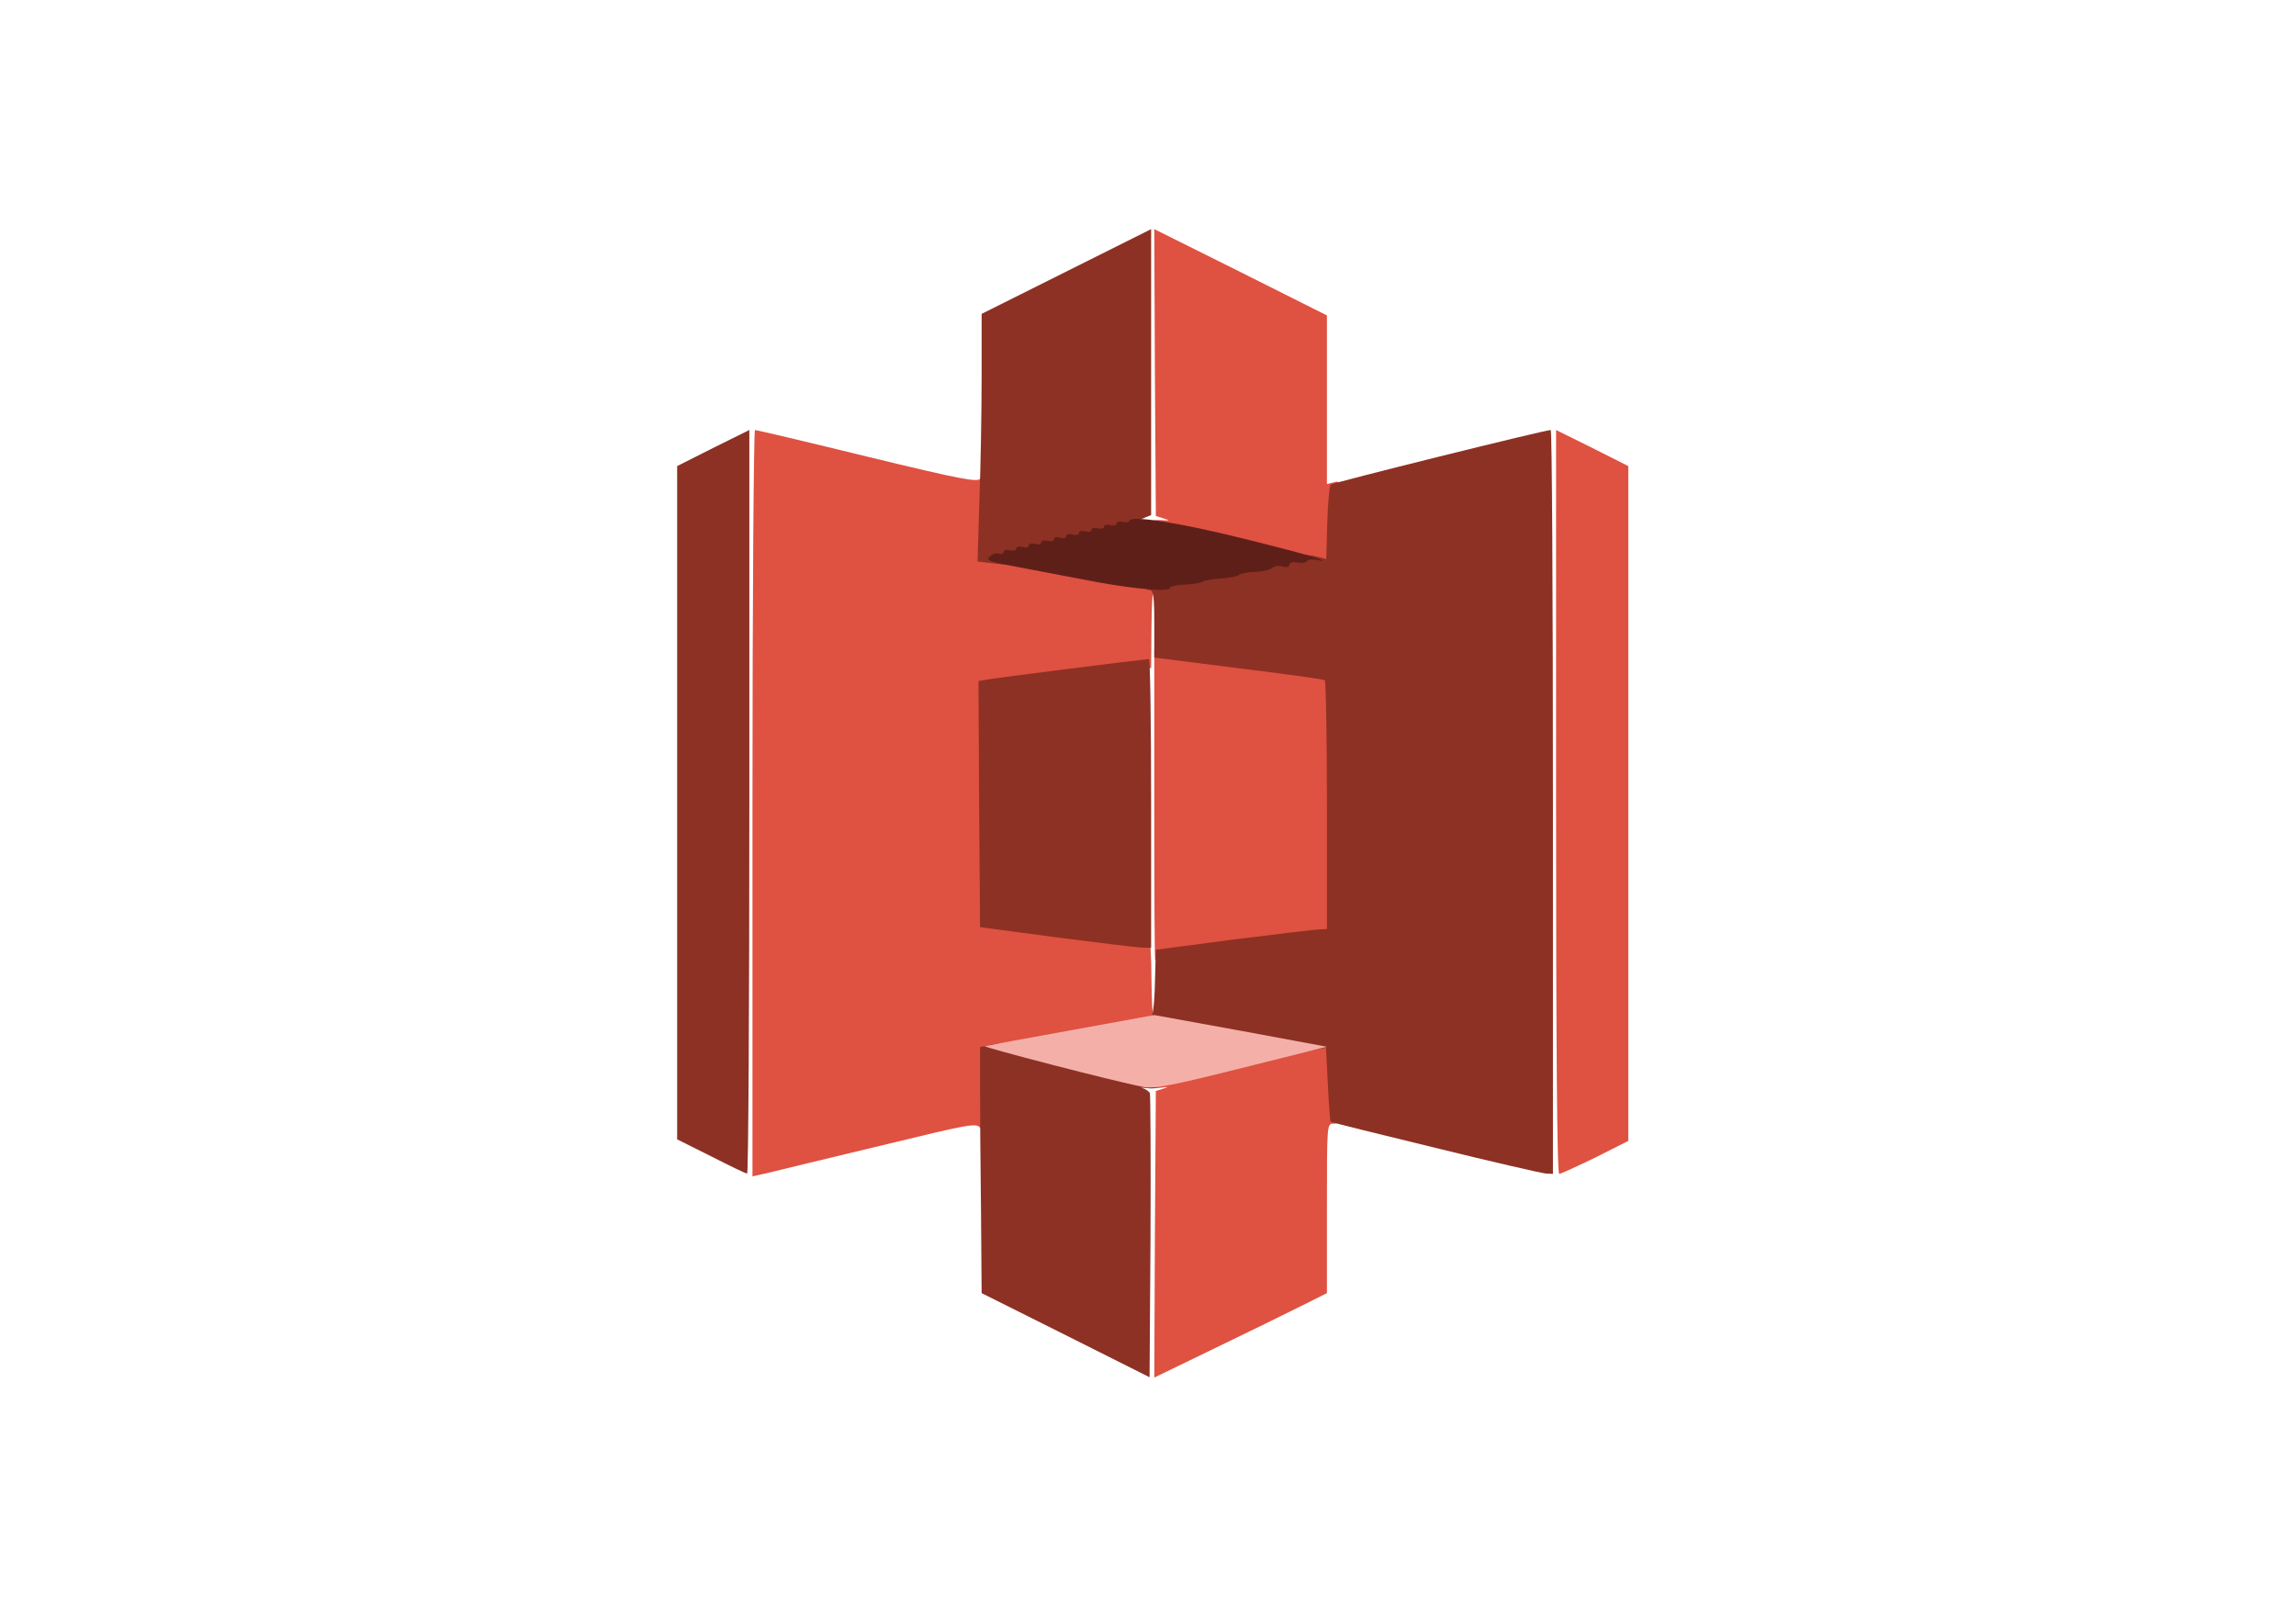
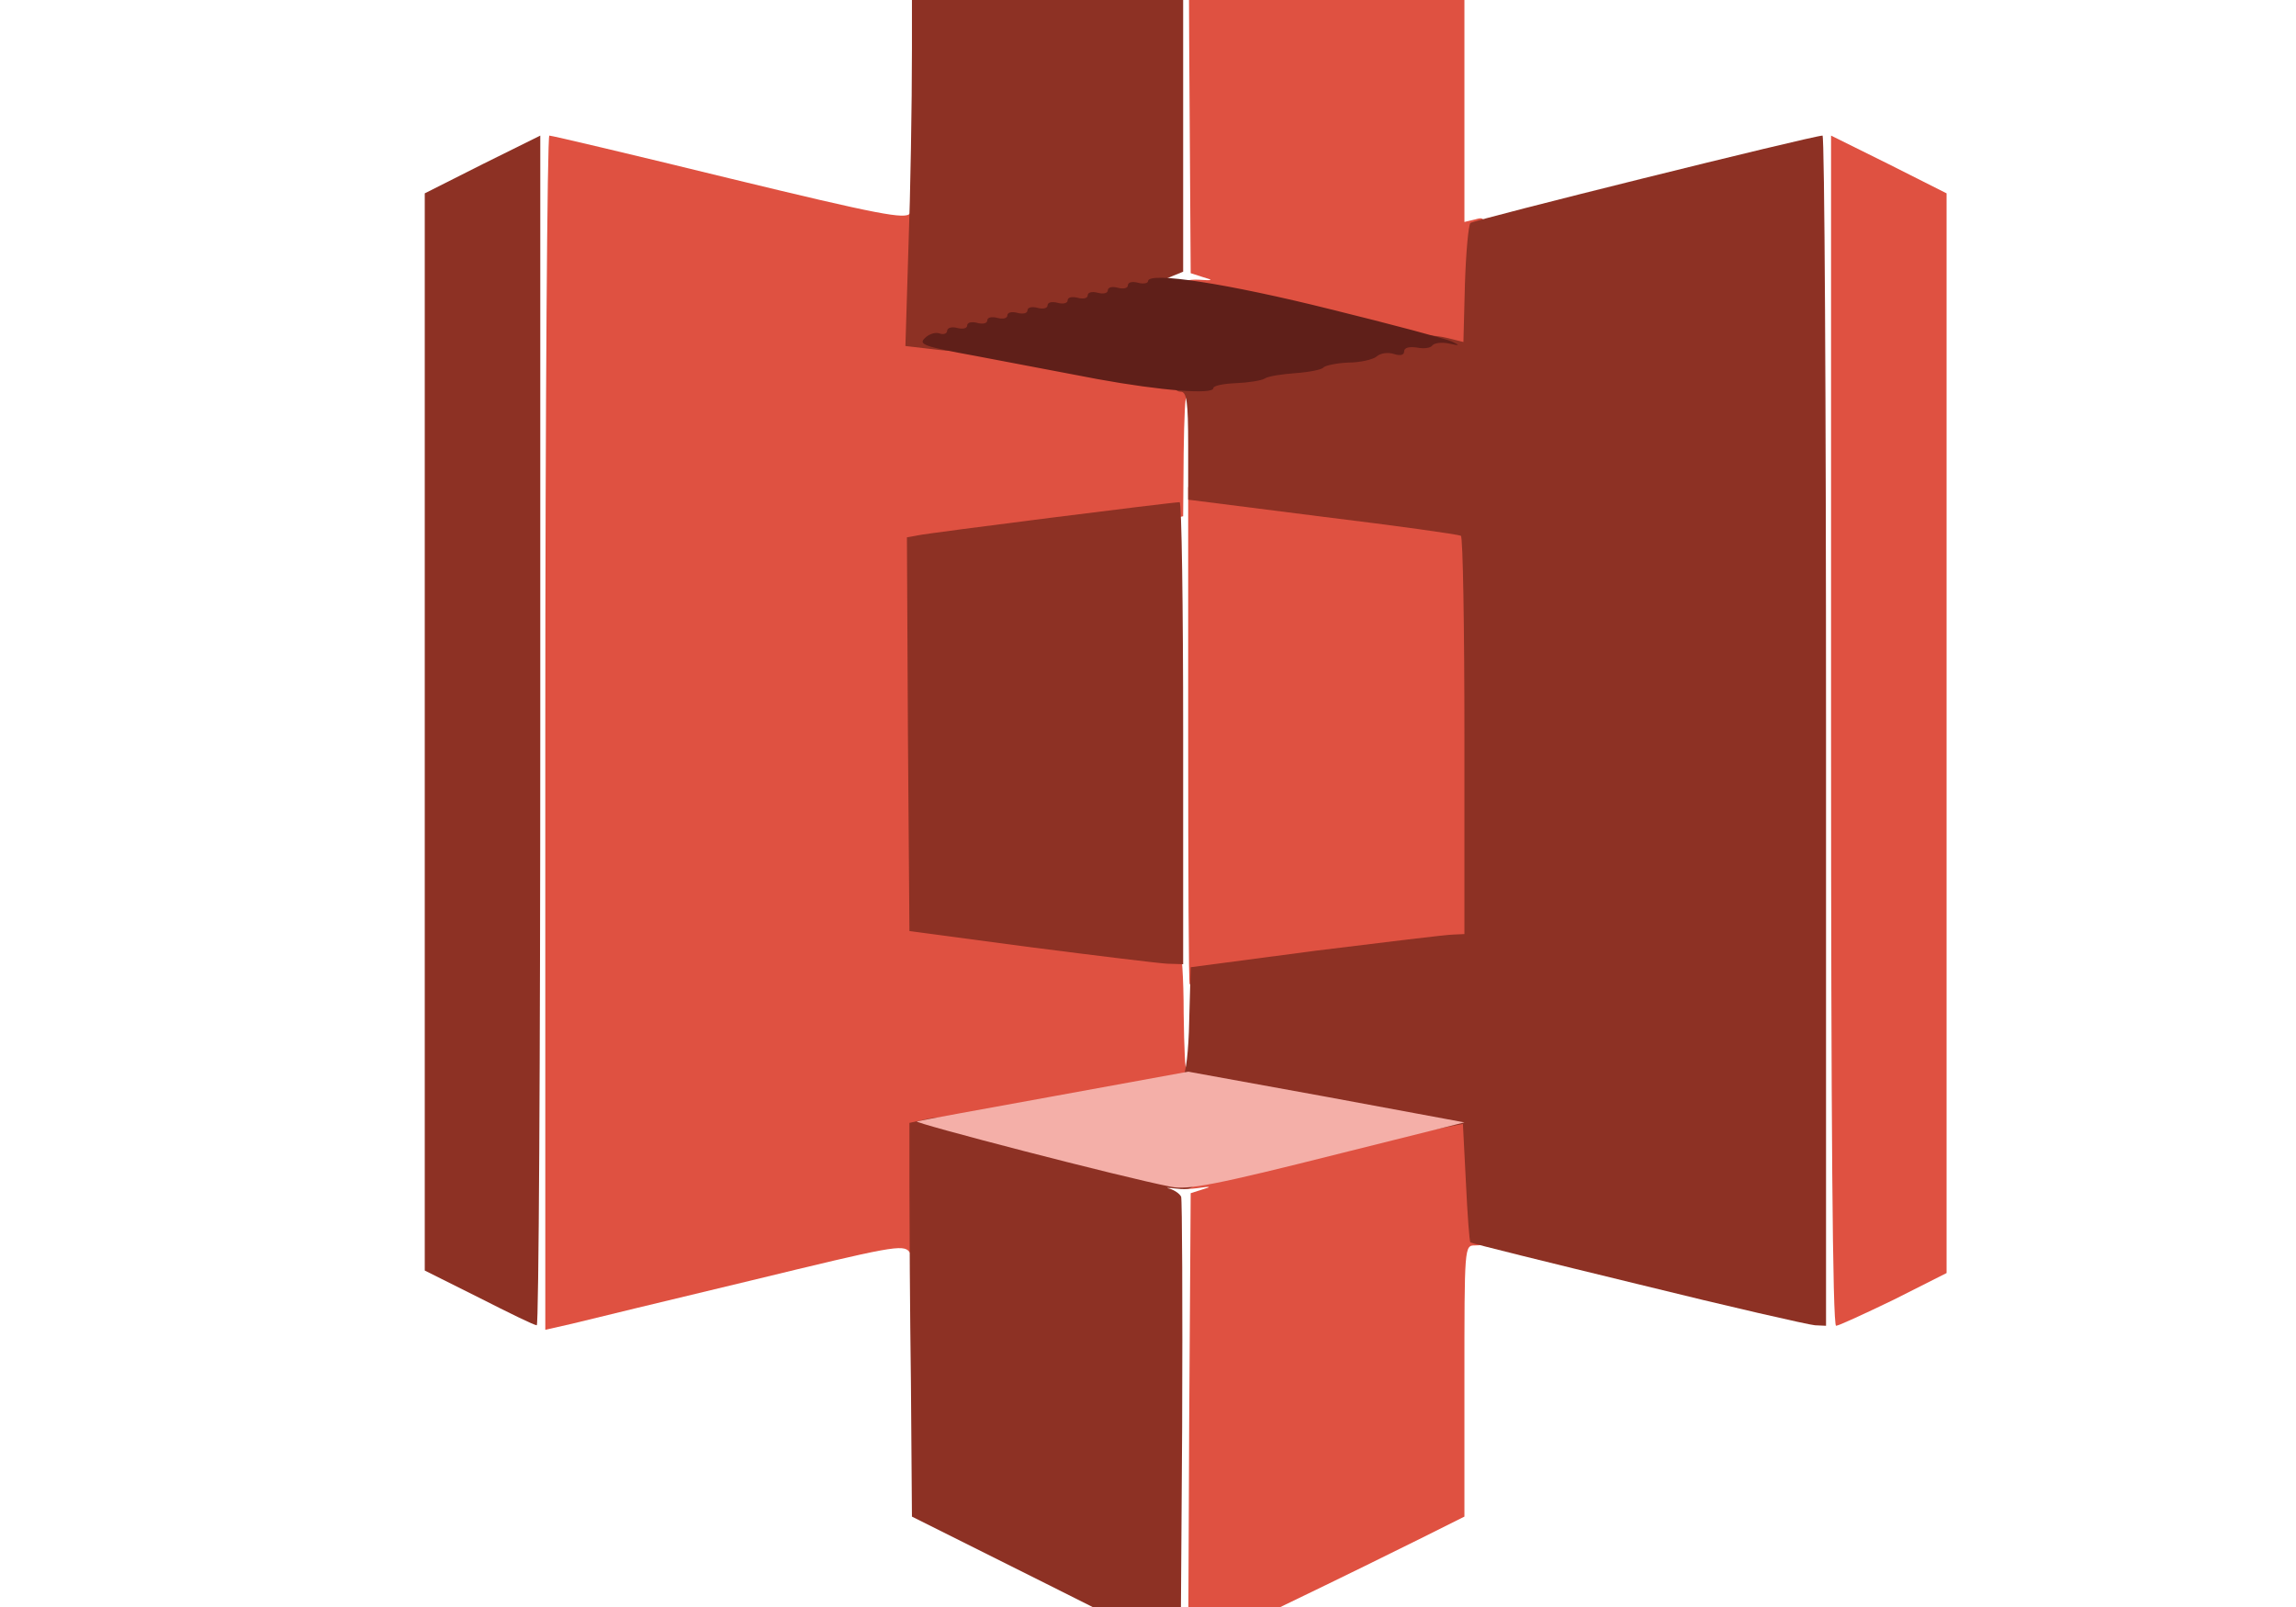
- <svg xmlns="http://www.w3.org/2000/svg" width="200" height="140" viewBox="0 0 512 512" preserveAspectRatio="xMidYMid meet">
+ <svg xmlns="http://www.w3.org/2000/svg" width="200" height="140" viewBox="110 110 280 320" preserveAspectRatio="xMidYMid meet">
  <g fill="#df5141">
    <path d="M258.2 393.2 l0.3 -45.6 2.5 -0.8 c1.8 -0.5 1.4 -0.6 -1.2 -0.2 -5.1 0.7 -5.1 -1.7 0 -3.3 10.8 -3.4 48.7 -12.3 52.2 -12.3 l4 0 0 5.8 c0 3.3 0.3 9.3 0.6 13.5 0.7 7.4 0.6 7.7 -1.5 7.7 -2.1 0 -2.1 0.1 -2.1 27 l0 27 -8.2 4.1 c-4.6 2.3 -17 8.4 -27.6 13.5 l-19.2 9.3 0.2 -45.7z" />
    <path d="M130 255.9 c0 -65.4 0.4 -118.9 0.8 -118.9 0.5 0 16.6 3.8 35.8 8.5 30.1 7.3 35.1 8.2 36 7 0.6 -0.8 1.4 -1.5 1.8 -1.5 0.3 0 0.6 5.5 0.6 12.3 l0 12.2 27.5 5 c26.4 4.7 27.5 5 27.5 7.1 0 2.8 -1.7 4 -2.3 1.7 -0.3 -1 -0.5 3.9 -0.6 10.9 l-0.1 12.6 -2.7 0.6 c-1.6 0.3 -12.2 1.7 -23.8 3.1 -11.6 1.4 -22 2.8 -23.3 3.1 l-2.2 0.4 0.2 36.2 0.3 36.2 25 3.3 c13.8 1.8 25.3 3.2 25.8 3.3 0.4 0 0.8 5.7 0.8 12.8 0.1 7 0.3 11.9 0.6 10.9 0.6 -2.3 2.3 -1.1 2.3 1.7 0 2.1 -1.1 2.4 -24.7 6.6 -13.5 2.5 -25.2 5.1 -25.9 5.8 -0.7 0.6 -2 1.2 -2.8 1.2 -1.4 0 -1.6 1.7 -1.6 11.5 0 6.3 -0.3 11.5 -0.6 11.5 -0.4 0 -1.2 -0.8 -1.9 -1.7 -1.2 -1.6 -3.6 -1.1 -31.6 5.7 -16.7 4 -32.8 7.9 -35.6 8.6 l-5.3 1.2 0 -118.9z" />
    <path d="M386 255.5 l0 -118.5 11.5 5.7 11.5 5.8 0 107.5 0 107.5 -10.5 5.3 c-5.8 2.8 -11 5.2 -11.5 5.2 -0.7 0 -1 -41.1 -1 -118.5z" />
    <path d="M258 256.5 l0 -49.5 3.7 0 c4 0 50.9 5.8 53.1 6.5 1.9 0.7 1.8 85.5 -0.2 85.5 -0.7 0 -13.7 1.6 -28.7 3.5 -15.1 1.9 -27.5 3.5 -27.6 3.5 -0.2 0 -0.3 -22.3 -0.3 -49.5z" />
    <path d="M281.7 174.3 c-15.7 -4.1 -25.6 -7 -25.4 -7.7 0.2 -0.6 1.9 -1 3.8 -0.9 2.9 0.2 3 0.1 0.9 -0.5 l-2.5 -0.8 -0.3 -45.7 -0.2 -45.7 27.5 13.7 27.5 13.8 0 26.9 0 26.8 2.1 -0.5 c2.1 -0.6 2.1 -0.4 1.5 5.5 -0.3 3.4 -0.6 9.6 -0.6 13.9 l0 7.9 -4.2 -0.1 c-2.4 0 -15.9 -3 -30.1 -6.6z" />
  </g>
  <g fill="#8d3124">
    <path d="M229.8 425.4 l-26.8 -13.4 -0.2 -26.5 c-0.2 -14.6 -0.3 -32.2 -0.3 -39.2 l0 -12.7 4.1 -0.9 c3.5 -0.6 7.7 0.1 24.5 4.3 11.2 2.8 22.1 5.7 24.1 6.3 4.8 1.5 5.2 4 0.6 3.4 -1.8 -0.2 -2.5 -0.2 -1.5 0 1 0.3 2 1 2.3 1.6 0.2 0.7 0.3 21.3 0.2 45.8 l-0.3 44.7 -26.7 -13.4z" />
    <path d="M116.8 368.4 l-10.8 -5.4 0 -107.3 0 -107.2 11.5 -5.8 11.5 -5.7 0 118.5 c0 65.2 -0.3 118.5 -0.7 118.4 -0.5 0 -5.6 -2.5 -11.5 -5.5z" />
    <path d="M347.5 365.7 c-18.1 -4.4 -33.1 -8.1 -33.3 -8.3 -0.2 -0.1 -0.6 -5.5 -0.9 -11.9 l-0.6 -11.7 -3.6 0.7 c-5 1 -3.1 1.3 -29.3 -3.5 -16.9 -3.1 -23.8 -4.7 -23.8 -5.7 0 -0.7 0.4 -1.3 1 -1.3 0.5 0 1.1 -4.7 1.2 -10.7 l0.3 -10.7 25 -3.3 c13.8 -1.7 26 -3.2 27.3 -3.2 l2.2 -0.1 0 -39.4 c0 -21.7 -0.3 -39.7 -0.7 -39.9 -0.5 -0.3 -12.8 -2 -27.5 -3.8 l-26.8 -3.4 0 -10.7 c0 -8.9 -0.3 -10.8 -1.5 -10.8 -0.8 0 -1.5 -0.7 -1.5 -1.5 0 -0.9 0.9 -1.5 2.5 -1.5 1.4 0 2.5 -0.4 2.5 -1 0 -0.5 2.2 -1 4.9 -1 2.8 0 5.3 -0.4 5.6 -1 0.3 -0.5 3.1 -1 6.1 -1 3 0 5.4 -0.4 5.4 -1 0 -0.5 2.2 -1 4.8 -1 2.6 0 5.3 -0.5 5.9 -1.1 1.4 -1.4 12.5 -1.7 16.9 -0.6 l3.2 0.8 0.3 -11.5 c0.2 -6.3 0.7 -11.8 1.1 -12.2 0.6 -0.6 67.8 -17.3 70.1 -17.4 0.4 0 0.7 53.3 0.7 118.5 l0 118.5 -2.2 -0.1 c-1.3 -0.1 -17.1 -3.7 -35.3 -8.2z" />
    <path d="M226.5 298.6 l-24 -3.2 -0.3 -39.2 -0.2 -39.2 2.2 -0.4 c2.3 -0.5 50.6 -6.6 52.1 -6.6 0.4 0 0.7 20.7 0.7 46 l0 46 -3.2 -0.1 c-1.8 -0.1 -14.1 -1.6 -27.3 -3.3z" />
    <path d="M205.1 179.3 l-3.4 -0.4 0.6 -19.6 c0.4 -10.8 0.7 -28.5 0.7 -39.5 l0 -19.8 27 -13.5 27 -13.5 0 45.5 0 45.6 -2.2 0.9 c-2 0.8 -2.1 0.9 -0.4 0.9 2 0.1 2 0.1 0 1.9 -1.8 1.7 -41.6 12.4 -44.6 12 -0.7 0 -2.8 -0.3 -4.7 -0.5z" />
  </g>
  <g fill="#5f1f19">
    <path d="M240 185.5 c-6.9 -1.3 -17.8 -3.4 -24.2 -4.6 -10.4 -1.9 -11.6 -2.3 -10.2 -3.6 0.8 -0.8 2.1 -1.2 2.9 -0.9 0.8 0.3 1.5 0 1.5 -0.5 0 -0.6 0.9 -0.9 2 -0.6 1.1 0.3 2 0.1 2 -0.5 0 -0.6 0.9 -0.8 2 -0.5 1.1 0.3 2 0.1 2 -0.5 0 -0.6 0.9 -0.8 2 -0.5 1.1 0.3 2 0.1 2 -0.5 0 -0.6 0.9 -0.8 2 -0.5 1.1 0.3 2 0.1 2 -0.5 0 -0.6 0.9 -0.8 2 -0.5 1.1 0.3 2 0.1 2 -0.5 0 -0.6 0.9 -0.8 2 -0.5 1.1 0.3 2 0.1 2 -0.5 0 -0.6 0.9 -0.8 2 -0.5 1.1 0.3 2 0.1 2 -0.5 0 -0.6 0.9 -0.8 2 -0.5 1.1 0.3 2 0.1 2 -0.5 0 -0.6 0.9 -0.8 2 -0.5 1.1 0.3 2 0.1 2 -0.5 0 -0.6 0.9 -0.8 2 -0.5 1.1 0.3 2 0.1 2 -0.3 0 -2 16 0.5 36.4 5.6 12.2 3 23 5.9 24.1 6.4 1.7 0.8 1.6 0.9 -0.6 0.4 -1.5 -0.3 -2.9 -0.1 -3.3 0.4 -0.3 0.5 -1.7 0.7 -3.1 0.4 -1.5 -0.2 -2.5 0 -2.5 0.8 0 0.7 -0.8 0.9 -2 0.5 -1.2 -0.4 -2.7 -0.2 -3.5 0.5 -0.7 0.6 -3.3 1.2 -5.7 1.2 -2.3 0.1 -4.6 0.6 -4.9 1 -0.3 0.4 -2.8 0.9 -5.5 1.1 -2.7 0.2 -5.5 0.6 -6.2 1.1 -0.7 0.4 -3.3 0.8 -5.7 0.9 -2.5 0.1 -4.5 0.5 -4.5 1 0 1.3 -10.4 0.5 -23 -1.8z" />
  </g>
  <g fill="#f4afa8">
    <path d="M254.5 346.3 c-9.4 -1.8 -51.7 -12.8 -50.5 -13 0.8 -0.2 13.3 -2.5 27.7 -5.1 l26.3 -4.8 27.5 5 27.5 5.1 -24.4 6.1 c-25.4 6.4 -30.7 7.4 -34.1 6.7z" />
  </g>
</svg>
